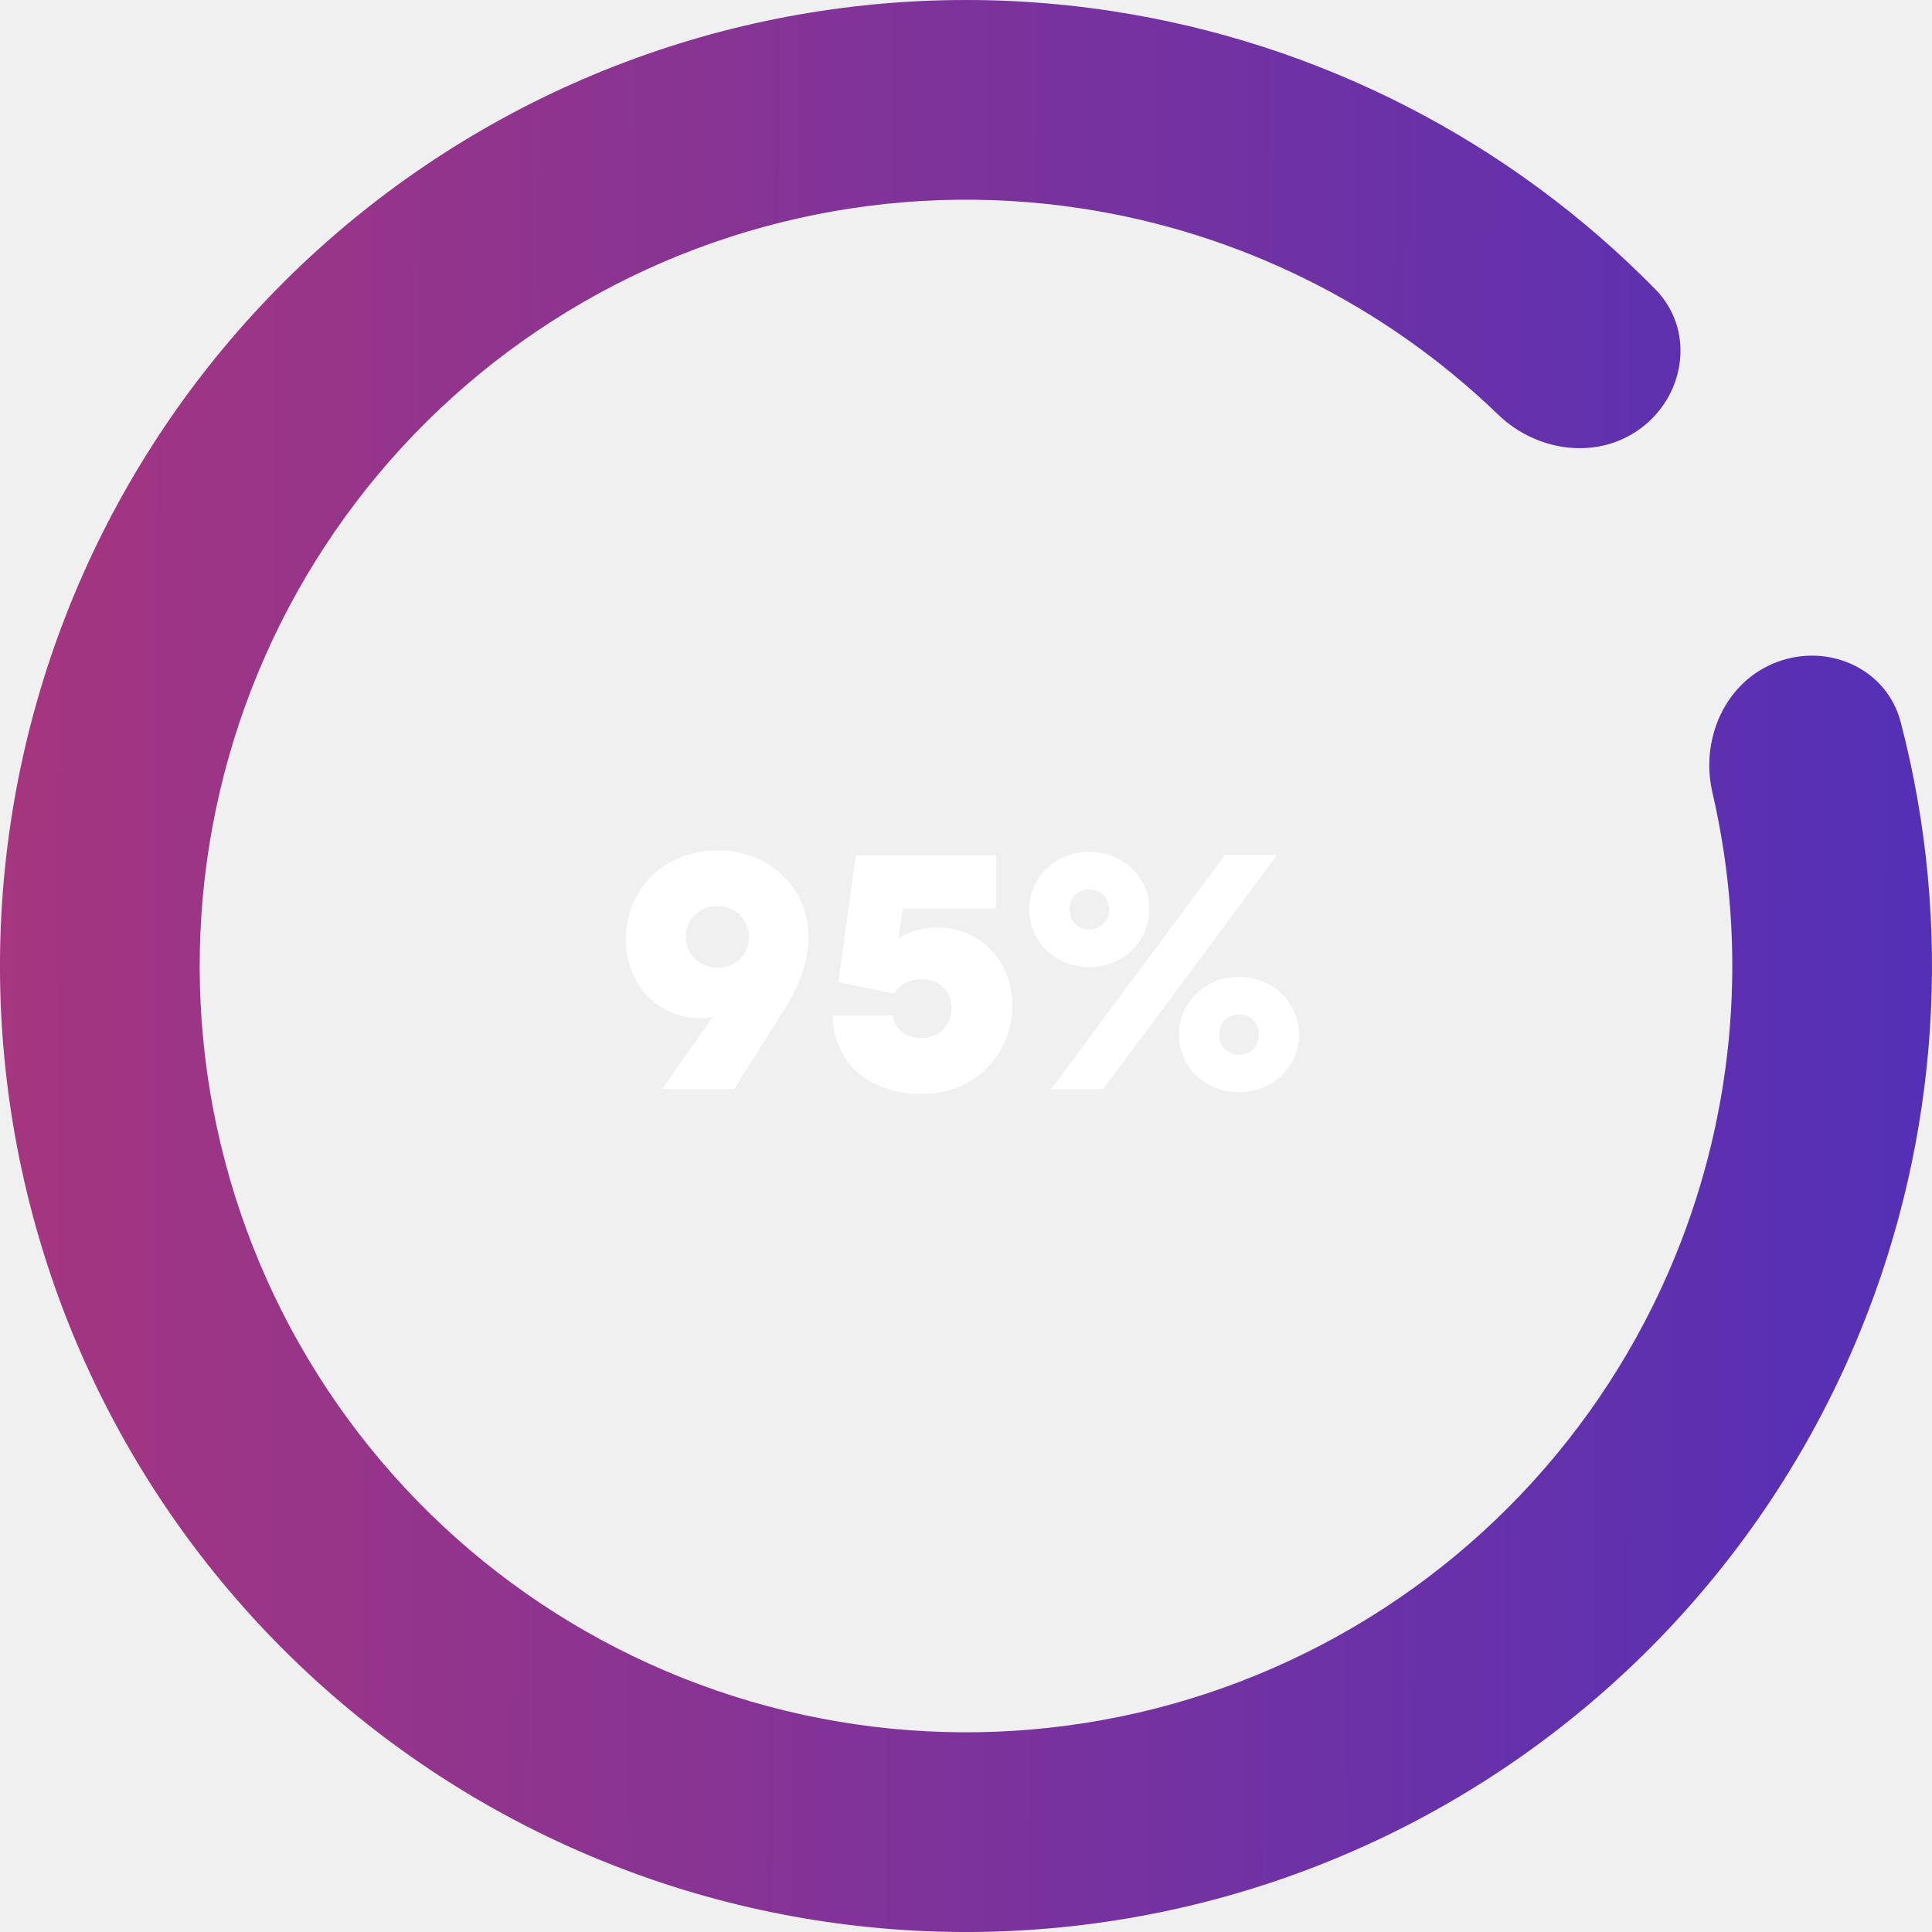
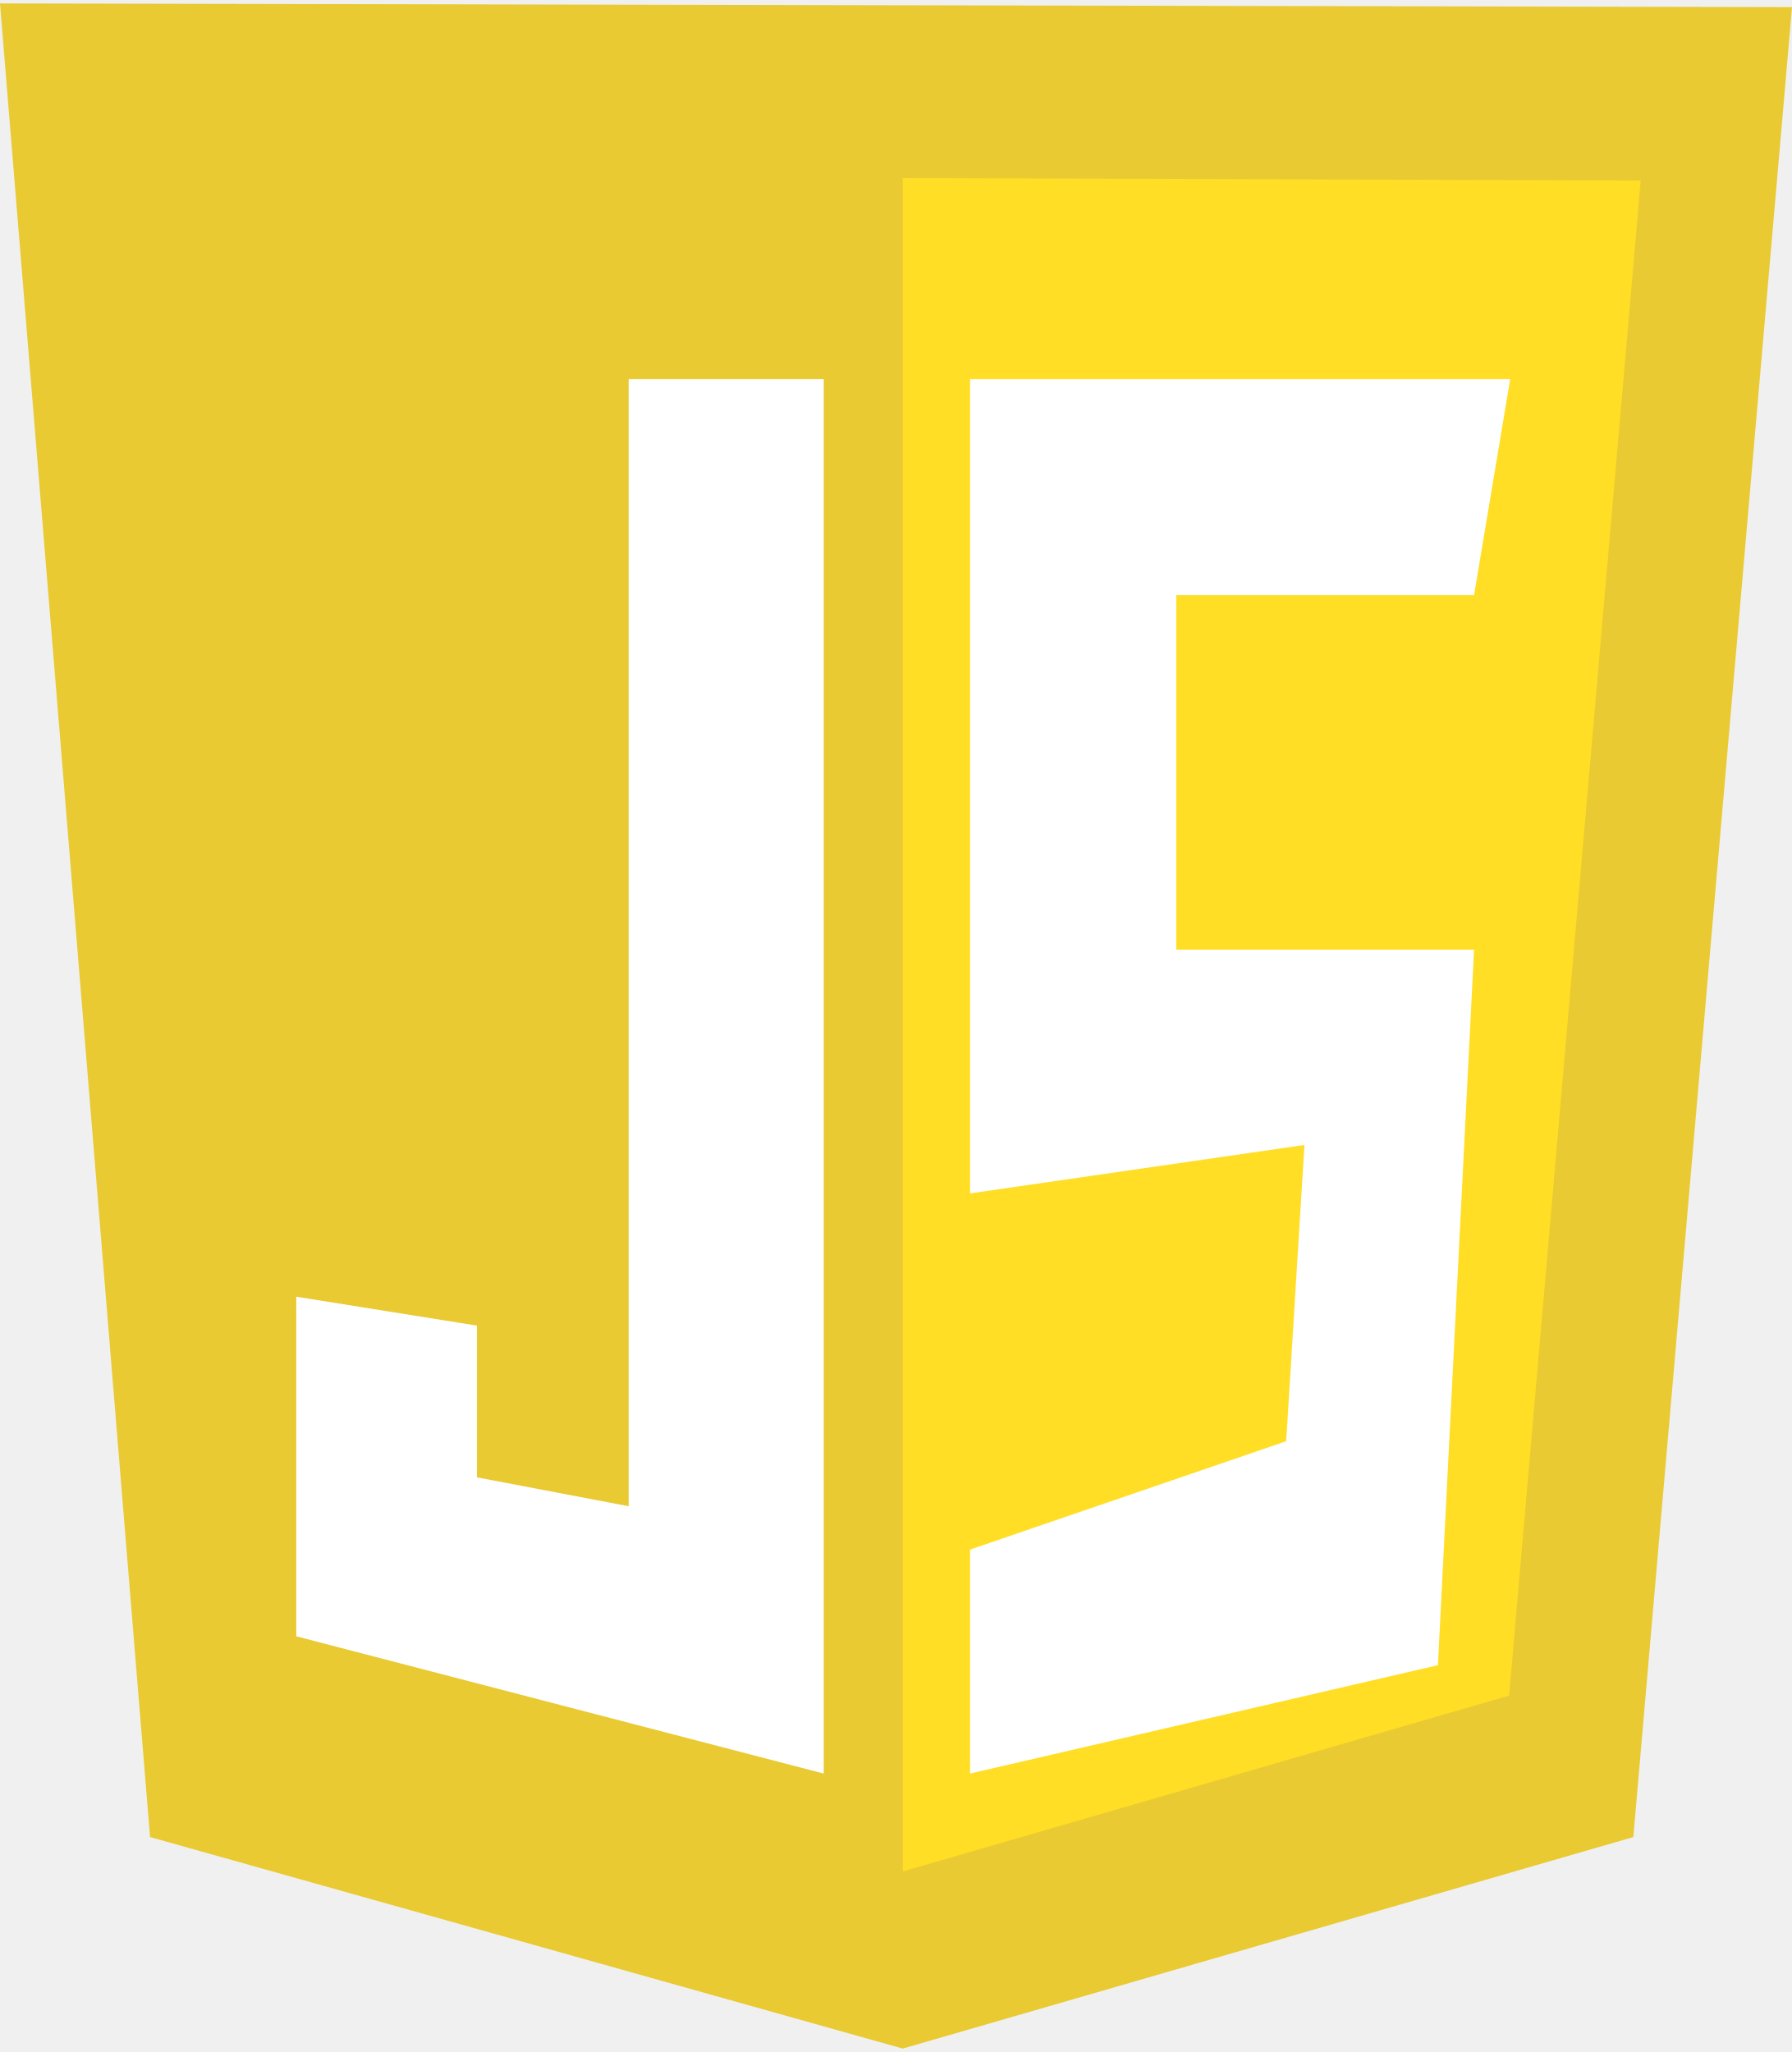
- <svg xmlns="http://www.w3.org/2000/svg" width="204" height="204" viewBox="0 0 204 204" fill="none">
-   <path d="M187.639 69.902C193.092 67.859 199.226 70.614 200.696 76.248C206.238 97.486 204.802 120.051 196.436 140.546C186.737 164.31 168.435 183.543 145.182 194.409C121.928 205.275 95.433 206.975 70.982 199.169C46.531 191.364 25.921 174.628 13.264 152.299C0.607 129.97 -3.166 103.69 2.696 78.702C8.559 53.713 23.627 31.854 44.894 17.484C66.161 3.114 92.064 -2.709 117.435 1.175C139.317 4.524 159.415 14.883 174.791 30.547C178.869 34.702 178.083 41.38 173.529 45.009C168.975 48.637 162.385 47.827 158.195 43.783C146.212 32.215 130.877 24.564 114.244 22.018C94.118 18.937 73.57 23.557 56.699 34.956C39.829 46.355 27.876 63.696 23.225 83.518C18.574 103.34 21.568 124.188 31.608 141.901C41.649 159.614 57.998 172.89 77.394 179.082C96.791 185.274 117.809 183.925 136.255 175.305C154.701 166.686 169.219 151.429 176.914 132.578C183.273 116.999 184.584 99.912 180.815 83.688C179.497 78.016 182.187 71.946 187.639 69.902Z" fill="url(#paint0_linear_16_339)" />
-   <path d="M66.08 99.16C66.08 103.804 69.32 107.512 74.036 107.512C74.648 107.512 75.08 107.44 75.332 107.296L69.896 115H77.528L83.072 106.18C84.476 103.912 85.376 101.32 85.376 98.98C85.376 93.724 81.308 89.8 75.728 89.8C70.256 89.8 66.08 93.76 66.08 99.16ZM72.416 98.908C72.416 97.072 73.892 95.668 75.764 95.668C77.636 95.668 79.076 97.108 79.076 98.944C79.076 100.78 77.636 102.184 75.764 102.184C73.892 102.184 72.416 100.744 72.416 98.908ZM94.397 104.92C94.937 104.056 95.981 103.372 97.313 103.372C99.149 103.372 100.481 104.668 100.481 106.432C100.481 108.196 99.149 109.6 97.313 109.6C95.405 109.6 94.361 108.34 94.253 107.224H87.917C88.025 112.228 91.697 115.504 97.421 115.504C102.785 115.504 106.889 111.508 106.889 106.108C106.889 101.644 103.685 97.936 98.969 97.936C97.421 97.936 96.053 98.332 94.865 99.088L95.333 95.92H105.161V90.304H90.365L88.529 103.696L94.397 104.92ZM121.357 96.028C121.357 92.608 118.585 89.944 115.021 89.944C111.457 89.944 108.685 92.608 108.685 96.028C108.685 99.448 111.457 102.112 115.021 102.112C118.585 102.112 121.357 99.448 121.357 96.028ZM117.109 96.028C117.109 97.288 116.209 98.152 115.021 98.152C113.833 98.152 112.933 97.288 112.933 96.028C112.933 94.768 113.833 93.904 115.021 93.904C116.209 93.904 117.109 94.768 117.109 96.028ZM134.857 90.268H129.349L110.989 115H116.497L134.857 90.268ZM124.489 109.24C124.489 112.66 127.261 115.324 130.825 115.324C134.389 115.324 137.161 112.66 137.161 109.24C137.161 105.82 134.389 103.156 130.825 103.156C127.261 103.156 124.489 105.82 124.489 109.24ZM128.737 109.24C128.737 107.98 129.637 107.116 130.825 107.116C132.013 107.116 132.913 107.98 132.913 109.24C132.913 110.5 132.013 111.364 130.825 111.364C129.637 111.364 128.737 110.5 128.737 109.24Z" fill="white" />
-   <defs>
-     <linearGradient id="paint0_linear_16_339" x1="-12.435" y1="91.215" x2="228.124" y2="92.098" gradientUnits="userSpaceOnUse">
-       <stop stop-color="#AA367C" />
-       <stop offset="1" stop-color="#4A2FBD" />
-     </linearGradient>
-   </defs>
+ <svg xmlns="http://www.w3.org/2000/svg" fill="none" height="2500" width="2183" viewBox="0 0 124 141.532">
+   <path d="M10.383 126.894L0 0l124 .255-10.979 126.639-50.553 14.638z" fill="#e9ca32" />
+   <path d="M62.468 129.277V12.085l51.064.17-9.106 104.851z" fill="#ffde25" />
+   <g fill="#fff">
+     <path d="M57 26H43.5v78L33 102V91.5l-12.5-2V113l36.5 9.5zM67.127 26H104.5L102 40.95H81.394v24.533H102L99.5 115l-32.373 7.5V107L89 99.5 90.263 79l-23.136 3.35z" />
+   </g>
</svg>
